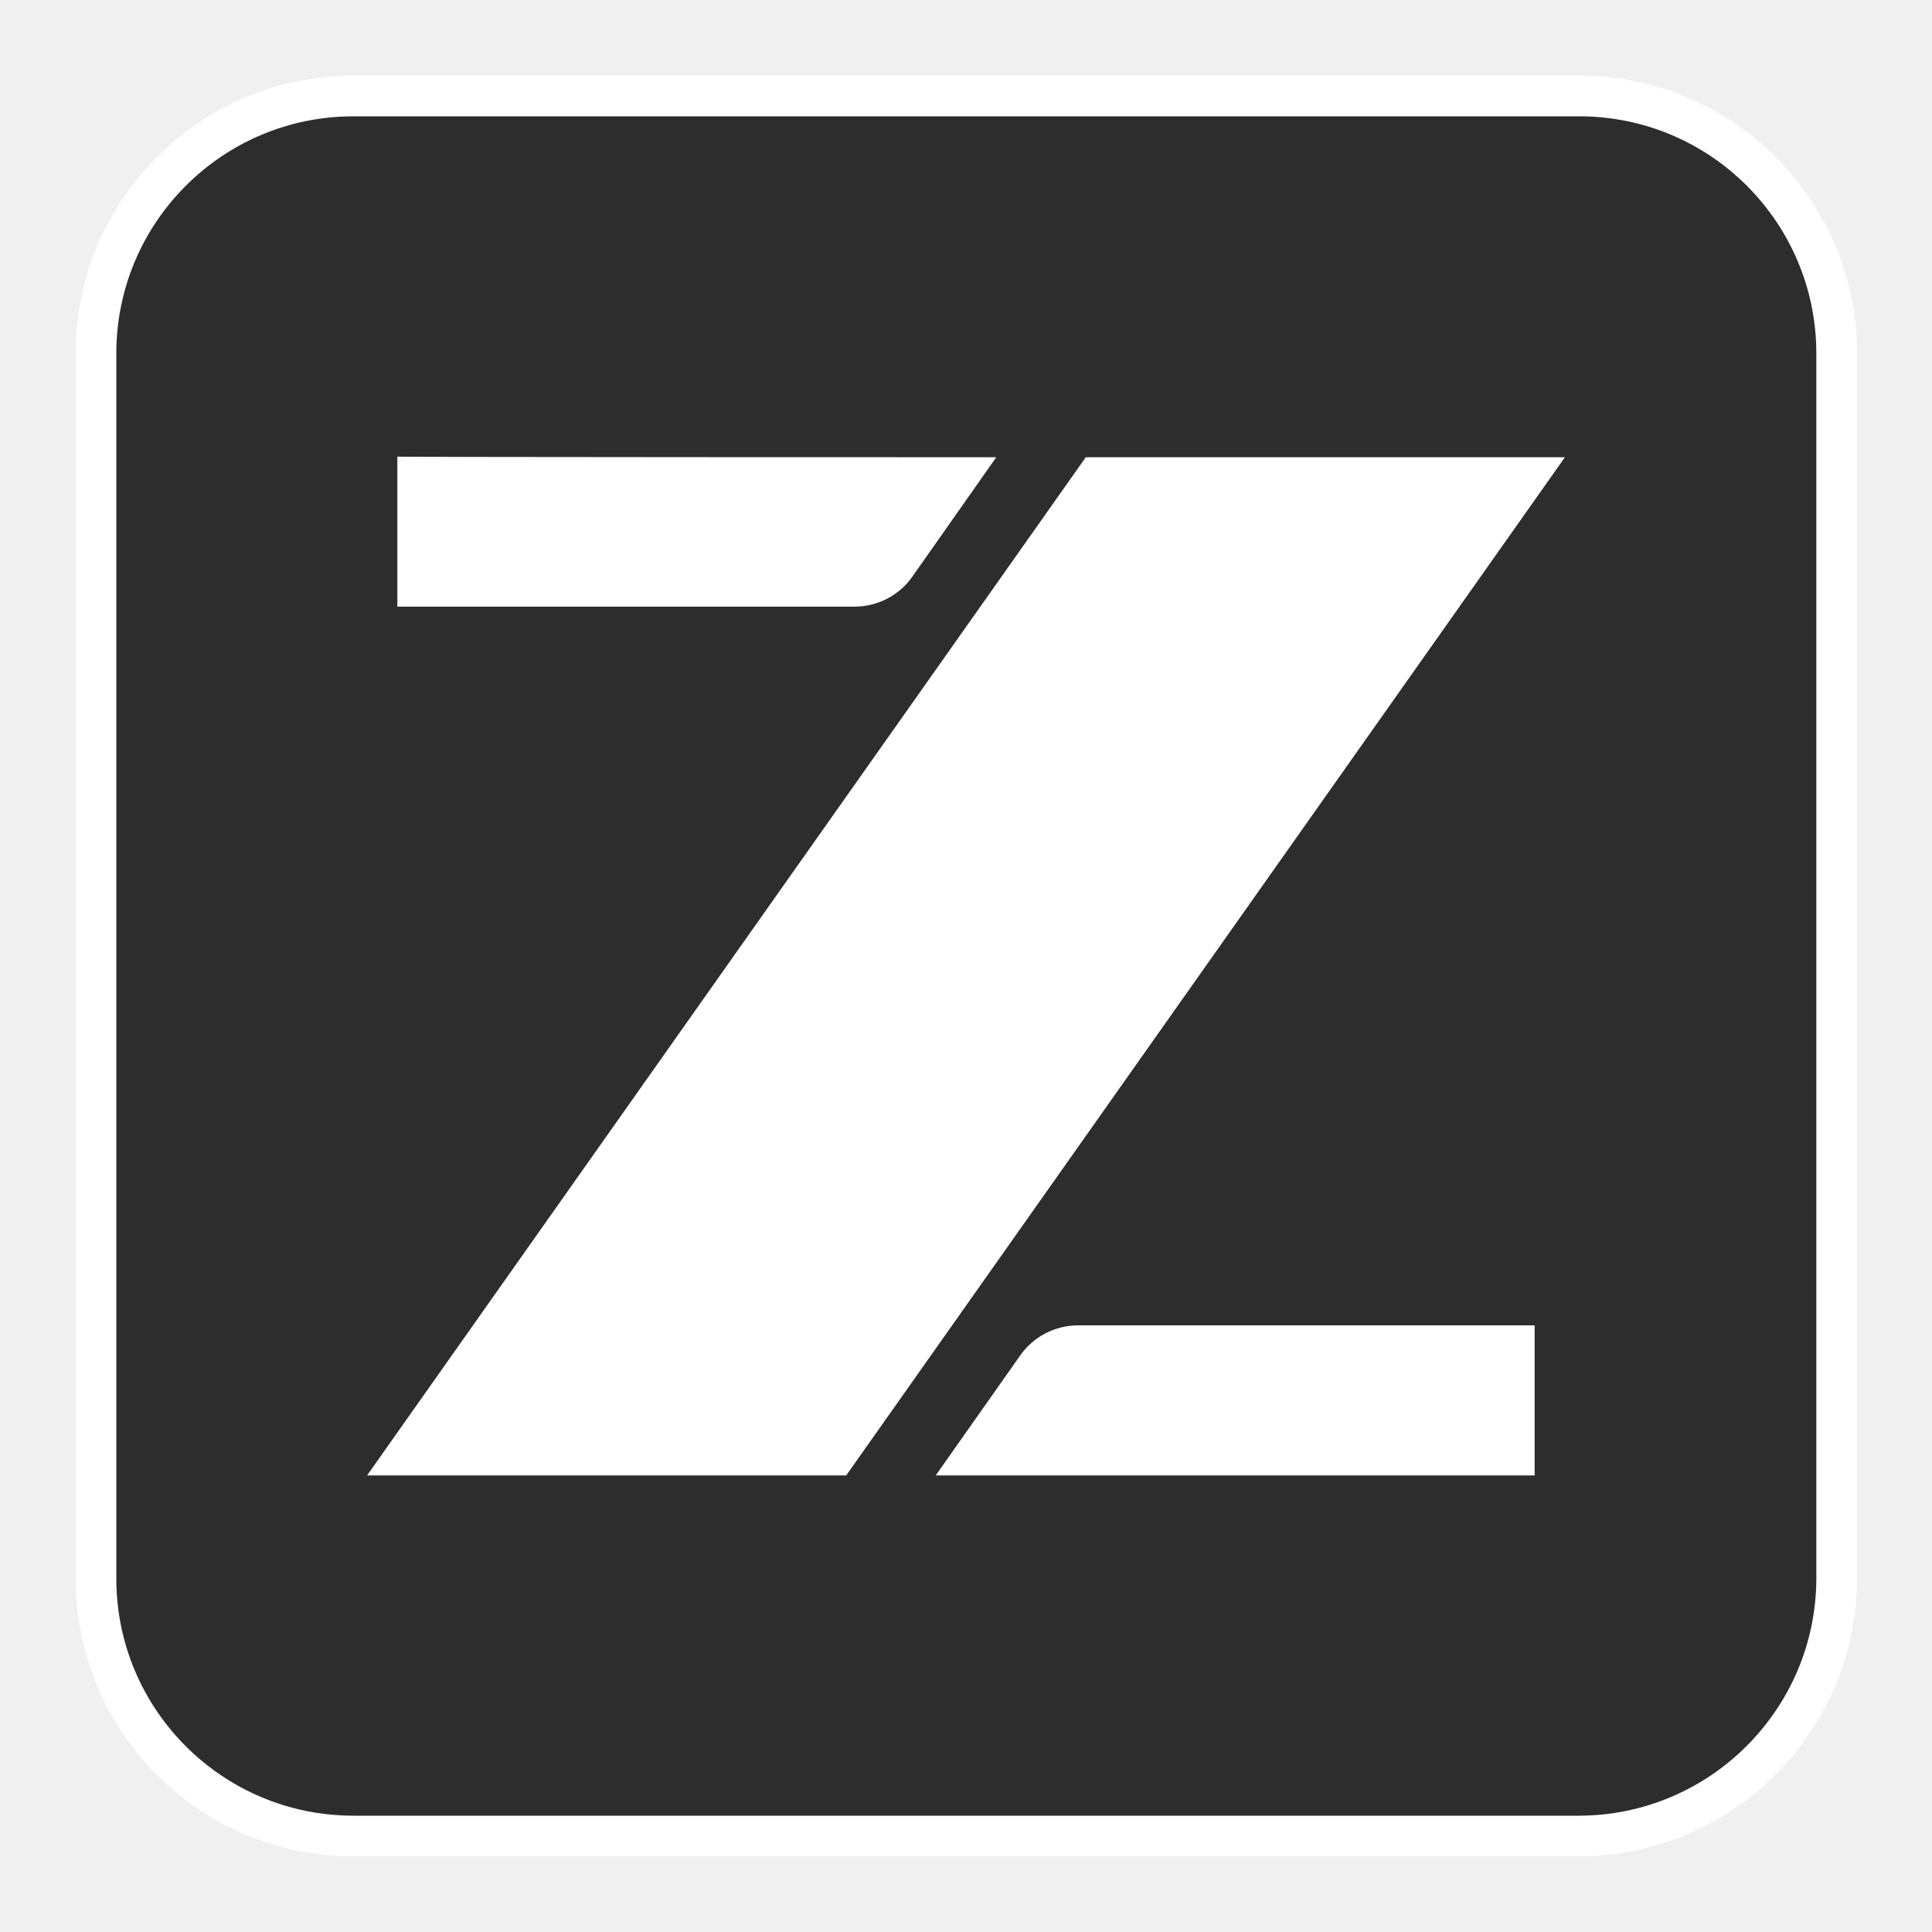
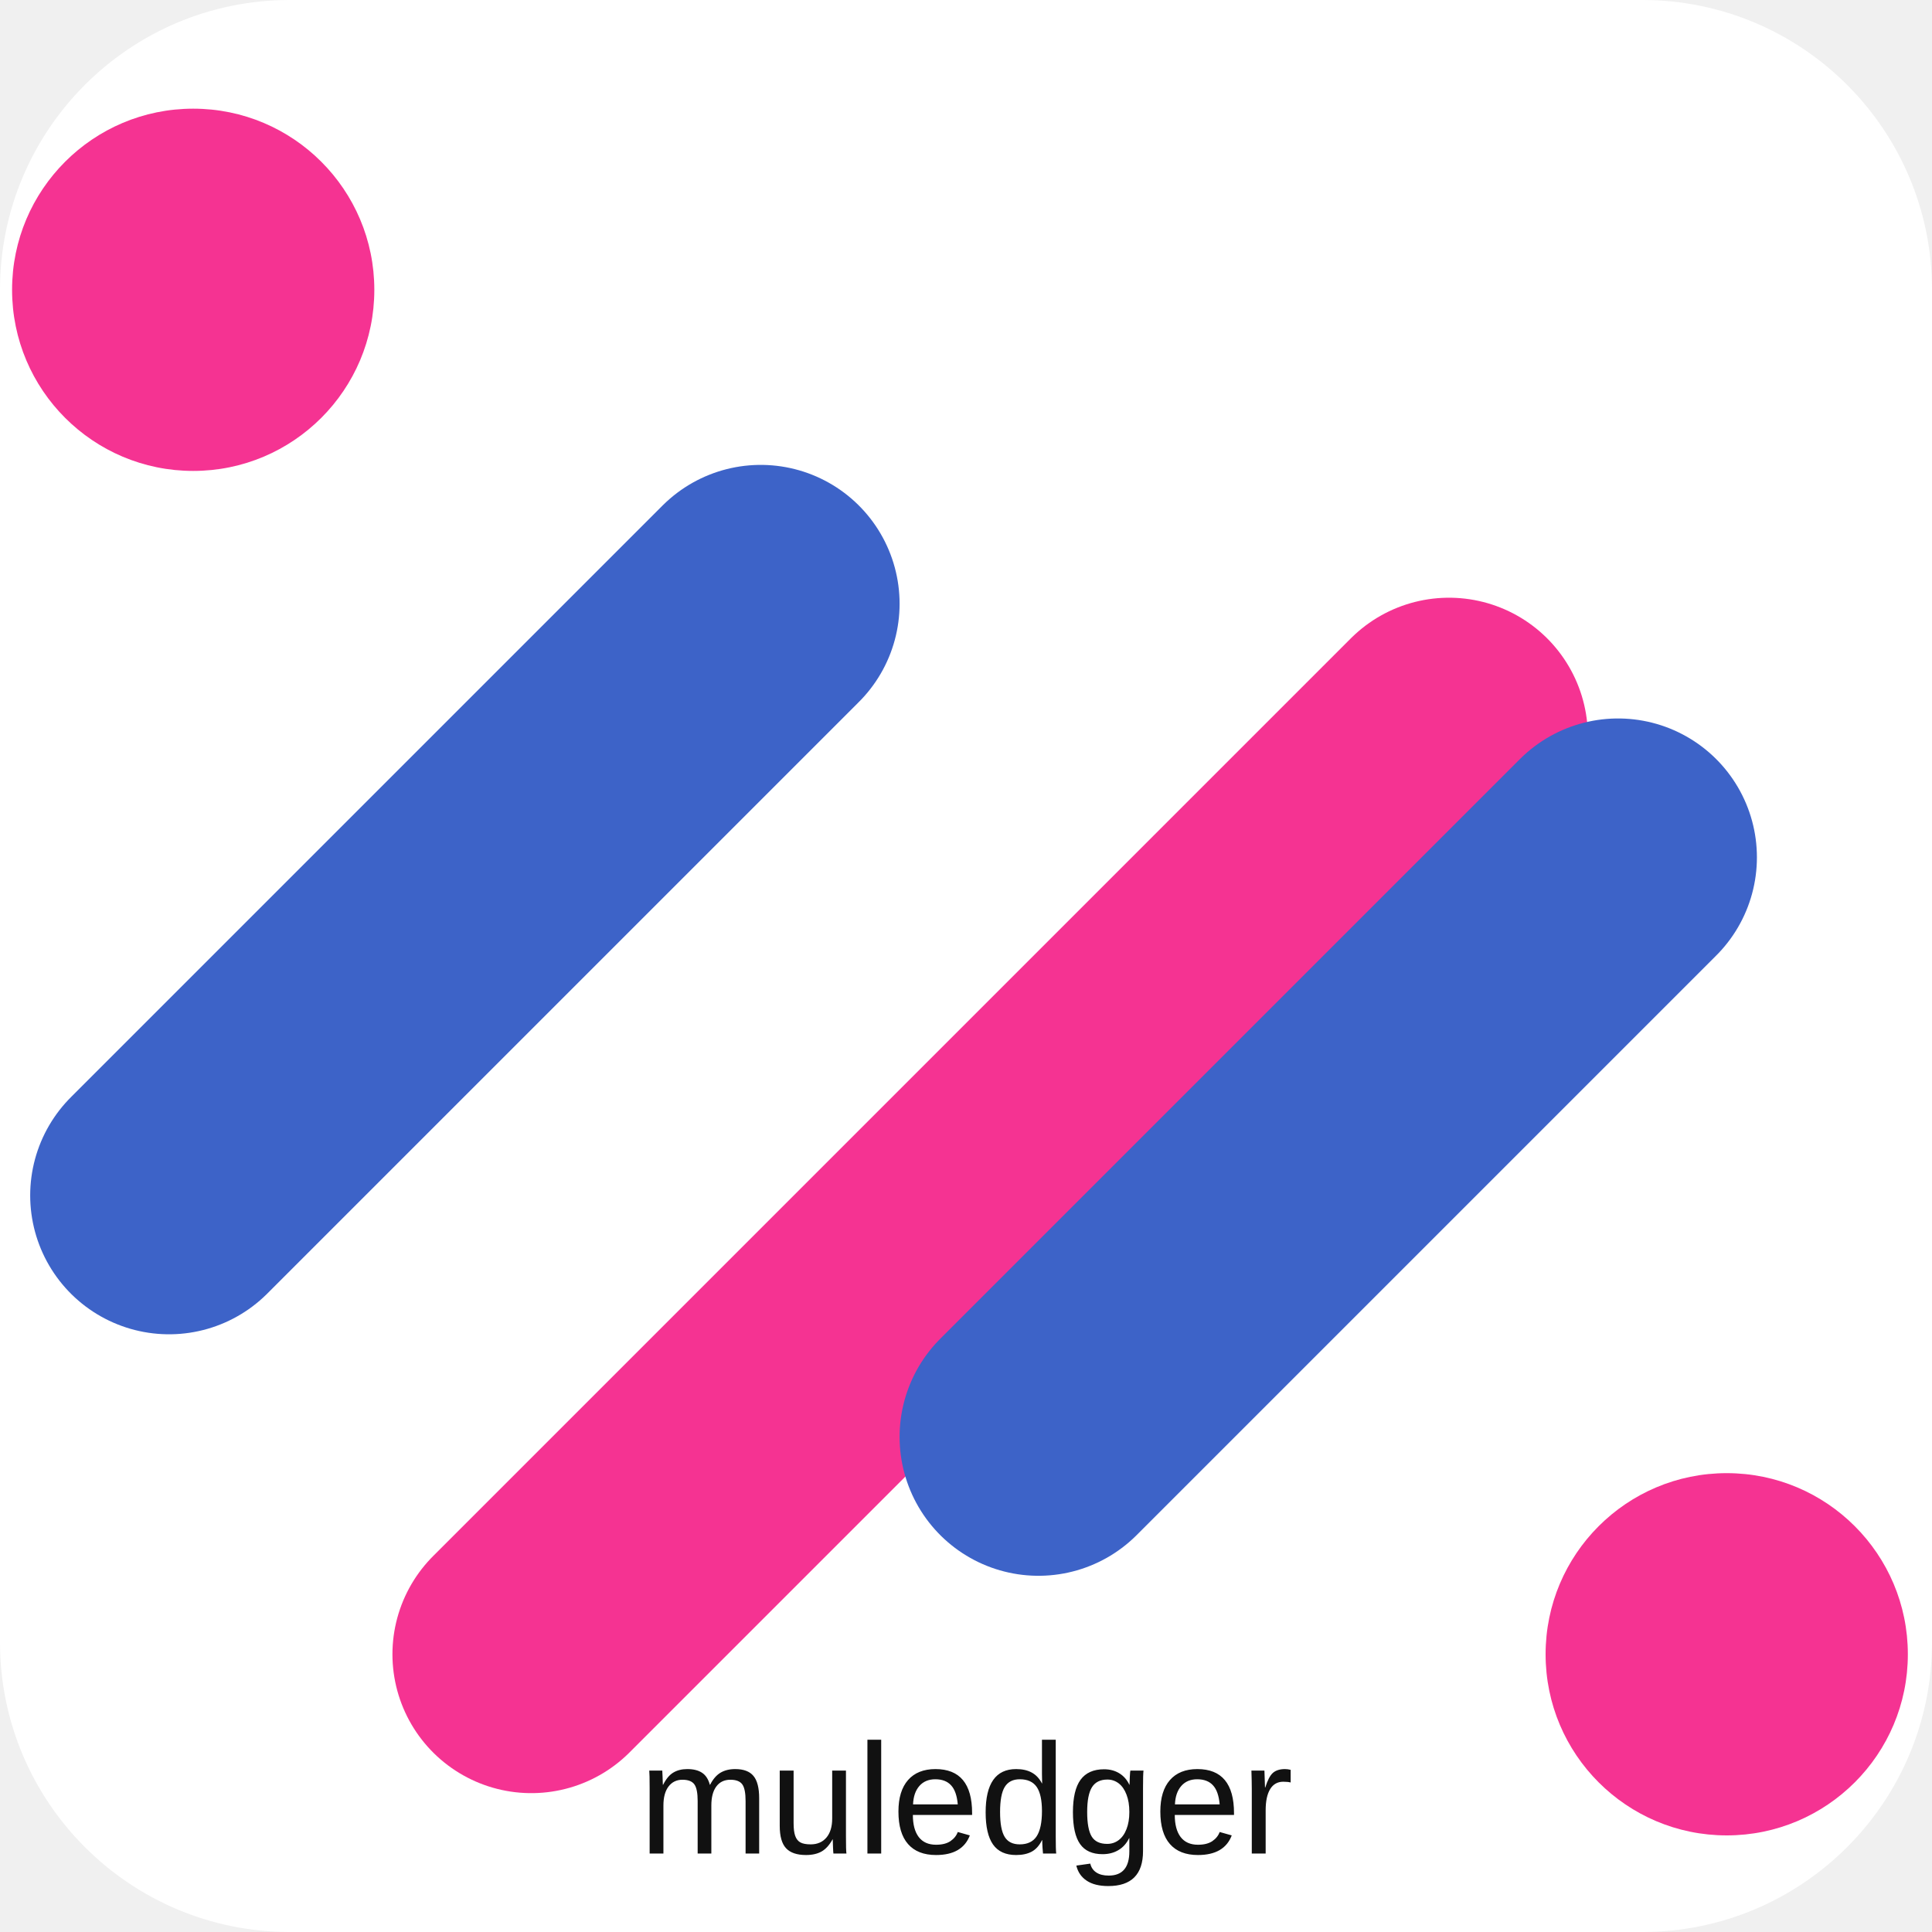
- <svg xmlns="http://www.w3.org/2000/svg" version="1.1" x="0px" y="0px" viewBox="0 0 30 30" style="enable-background:new 0 0 30 30;" xml:space="preserve">
-   <defs>
-     <style type="text/css">
-     .st194{fill:#2D2D2D;stroke:#FFFFFF;stroke-width:0.632;stroke-miterlimit:10;}
-     .st23{fill:#FFFFFF;}
- 
-     .z-breathe {
-       animation: breathe 2.5s ease-in-out infinite;
-     }
- 
-     @keyframes breathe {
-       0%, 100% { opacity: 0.7; }
-       50% { opacity: 1; }
-     }
-   </style>
-   </defs>
-   <g>
-     <path class="st194" d="M24.51,28.51H5.49c-2.21,0-4-1.79-4-4V5.49c0-2.21,1.79-4,4-4h19.03c2.21,0,4,1.79,4,4v19.03     C28.51,26.72,26.72,28.51,24.51,28.51z" />
-     <g class="z-breathe">
-       <path class="st23" d="M15.47,7.1l-1.3,1.85c-0.2,0.29-0.54,0.47-0.9,0.47h-7.1V7.09C6.16,7.1,15.47,7.1,15.47,7.1z" />
-       <polygon class="st23" points="24.3,7.1 13.14,22.91 5.7,22.91 16.86,7.1" />
-       <path class="st23" d="M14.53,22.91l1.31-1.86c0.2-0.29,0.54-0.47,0.9-0.47h7.09v2.33H14.53z" />
-     </g>
-   </g>
+ <svg xmlns="http://www.w3.org/2000/svg" viewBox="0 0 320 320" role="img" aria-label="muledger">
+   <rect width="320" height="320" rx="48" fill="#ffffff" />
+   <circle cx="32" cy="48" r="30" fill="#f53392" />
+   <circle cx="286" cy="274" r="30" fill="#f53392" />
+   <path d="M28 198 L126 100" stroke="#3d63c8" stroke-width="46" stroke-linecap="round" />
+   <path d="M88 274 L240 122" stroke="#f53392" stroke-width="46" stroke-linecap="round" />
+   <path d="M172 238 L268 142" stroke="#3d63c8" stroke-width="46" stroke-linecap="round" />
+   <text x="160" y="307" text-anchor="middle" fill="#111111" font-size="26" font-family="Arial, sans-serif">muledger</text>
</svg>
